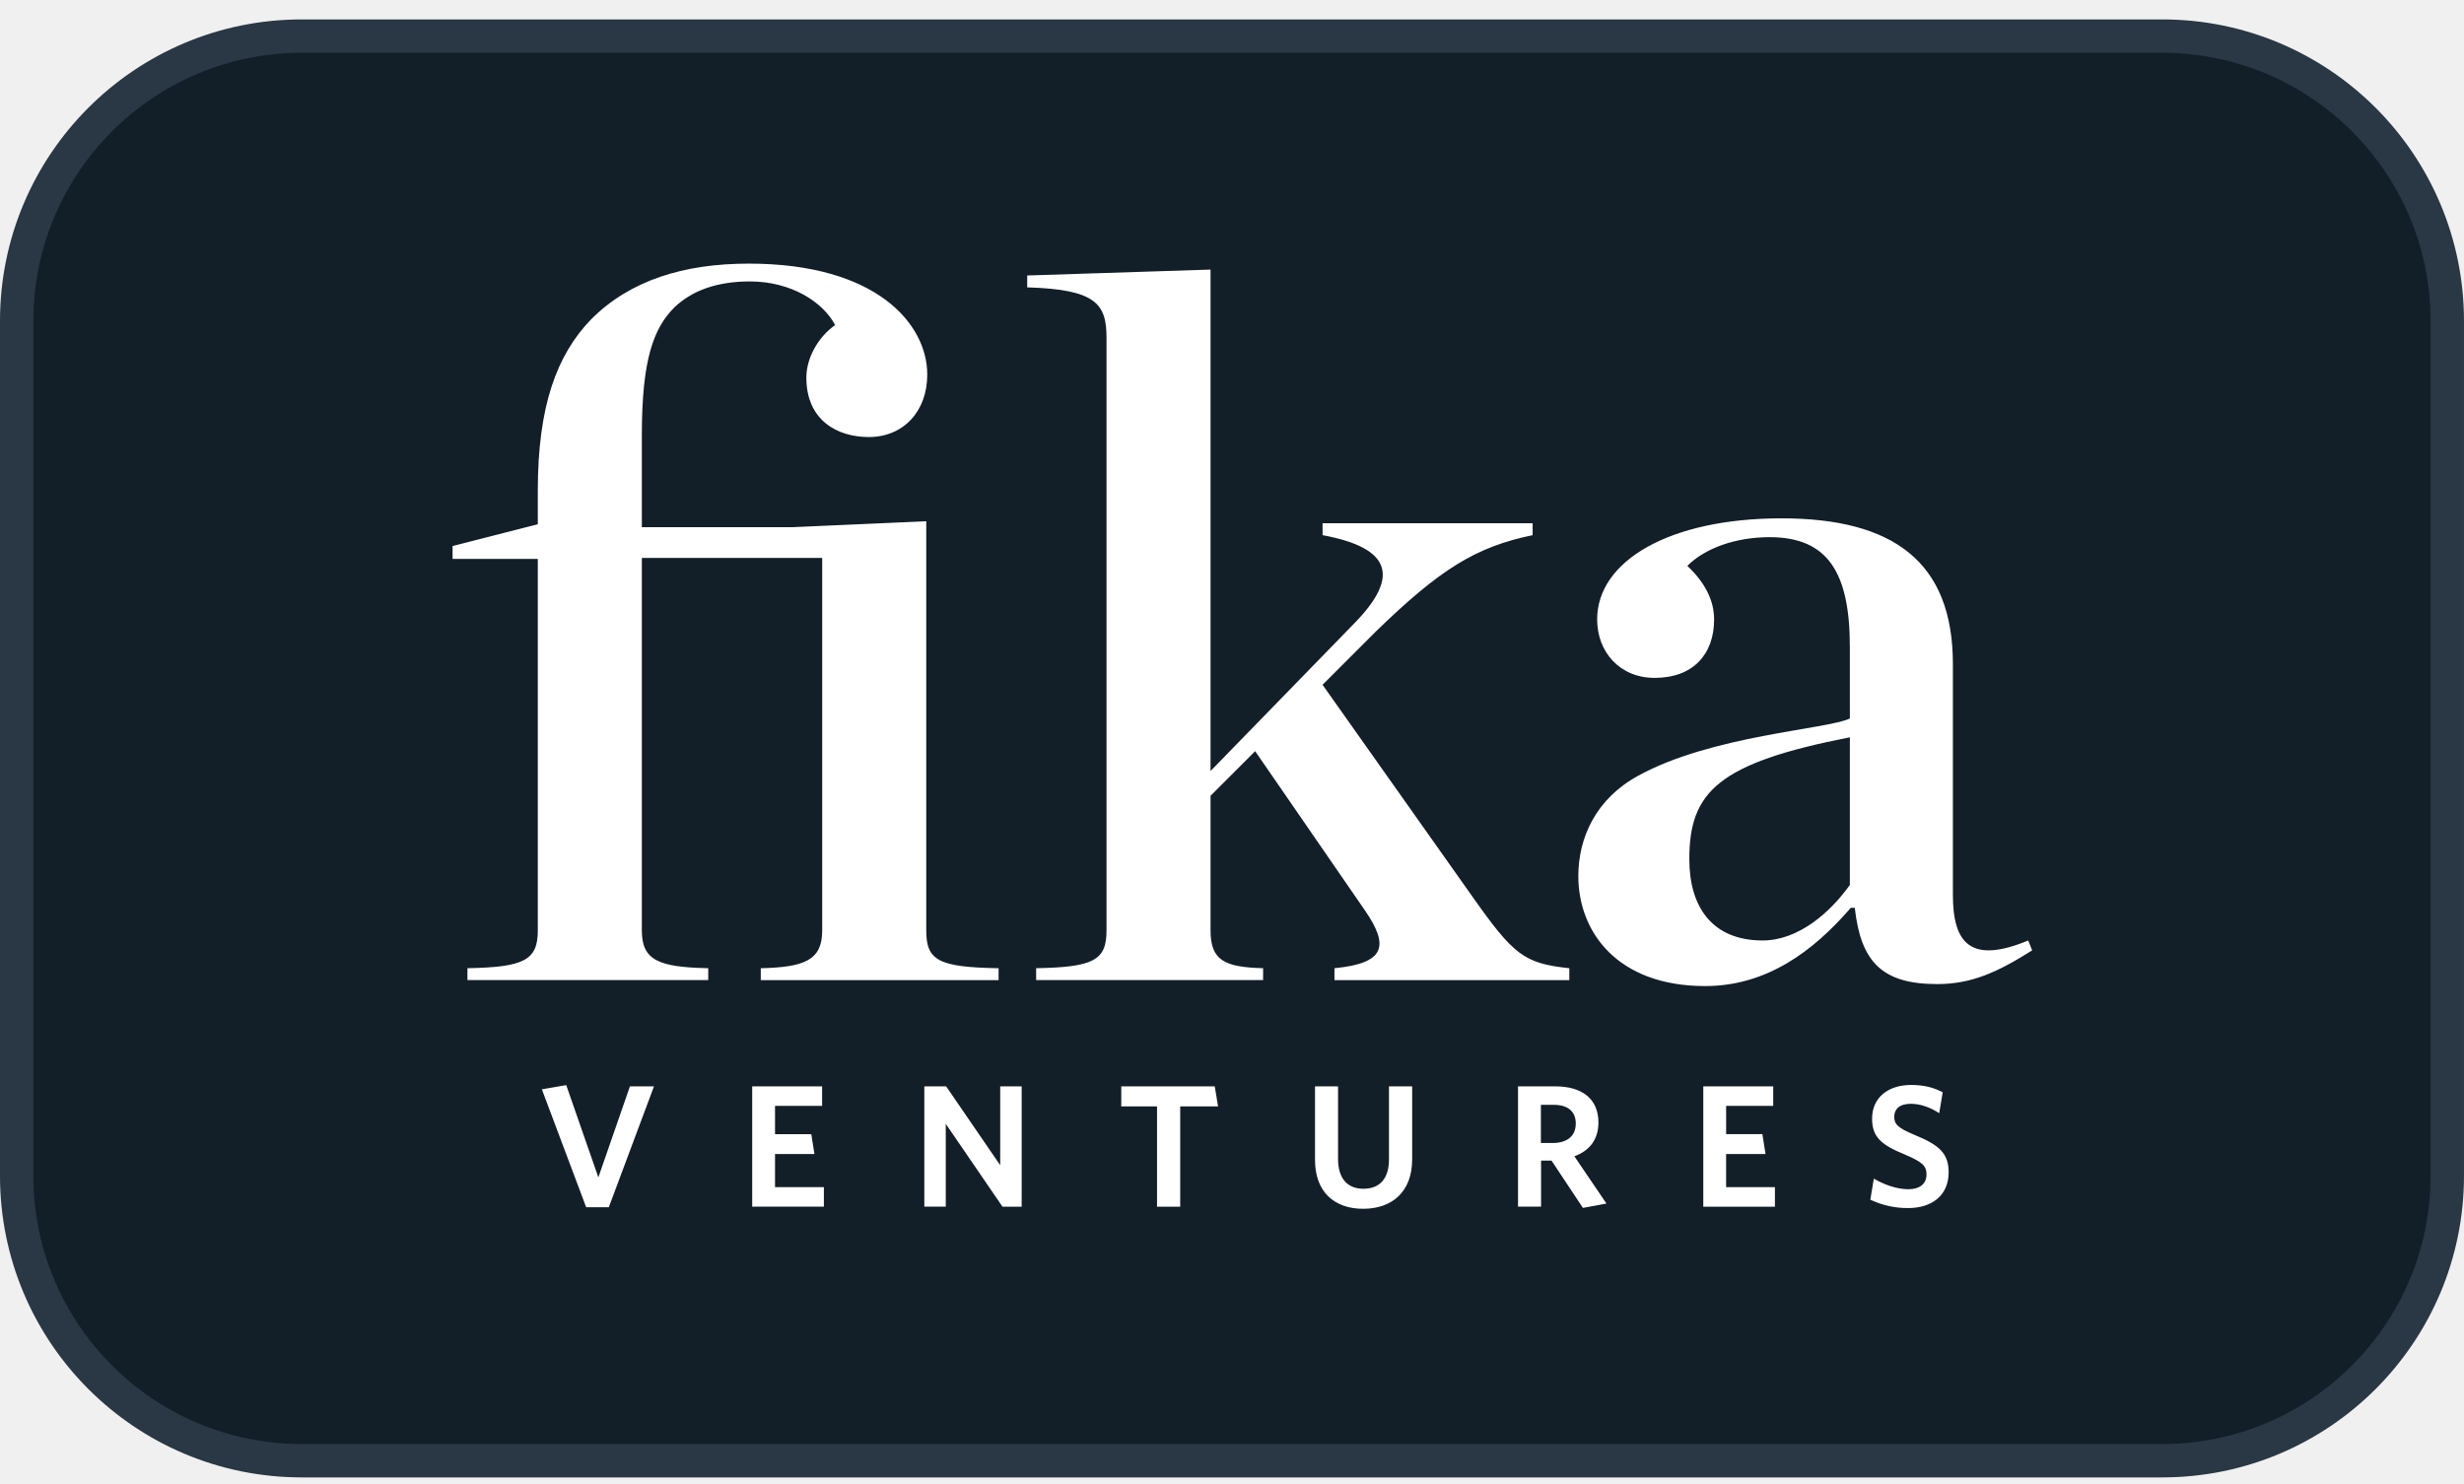
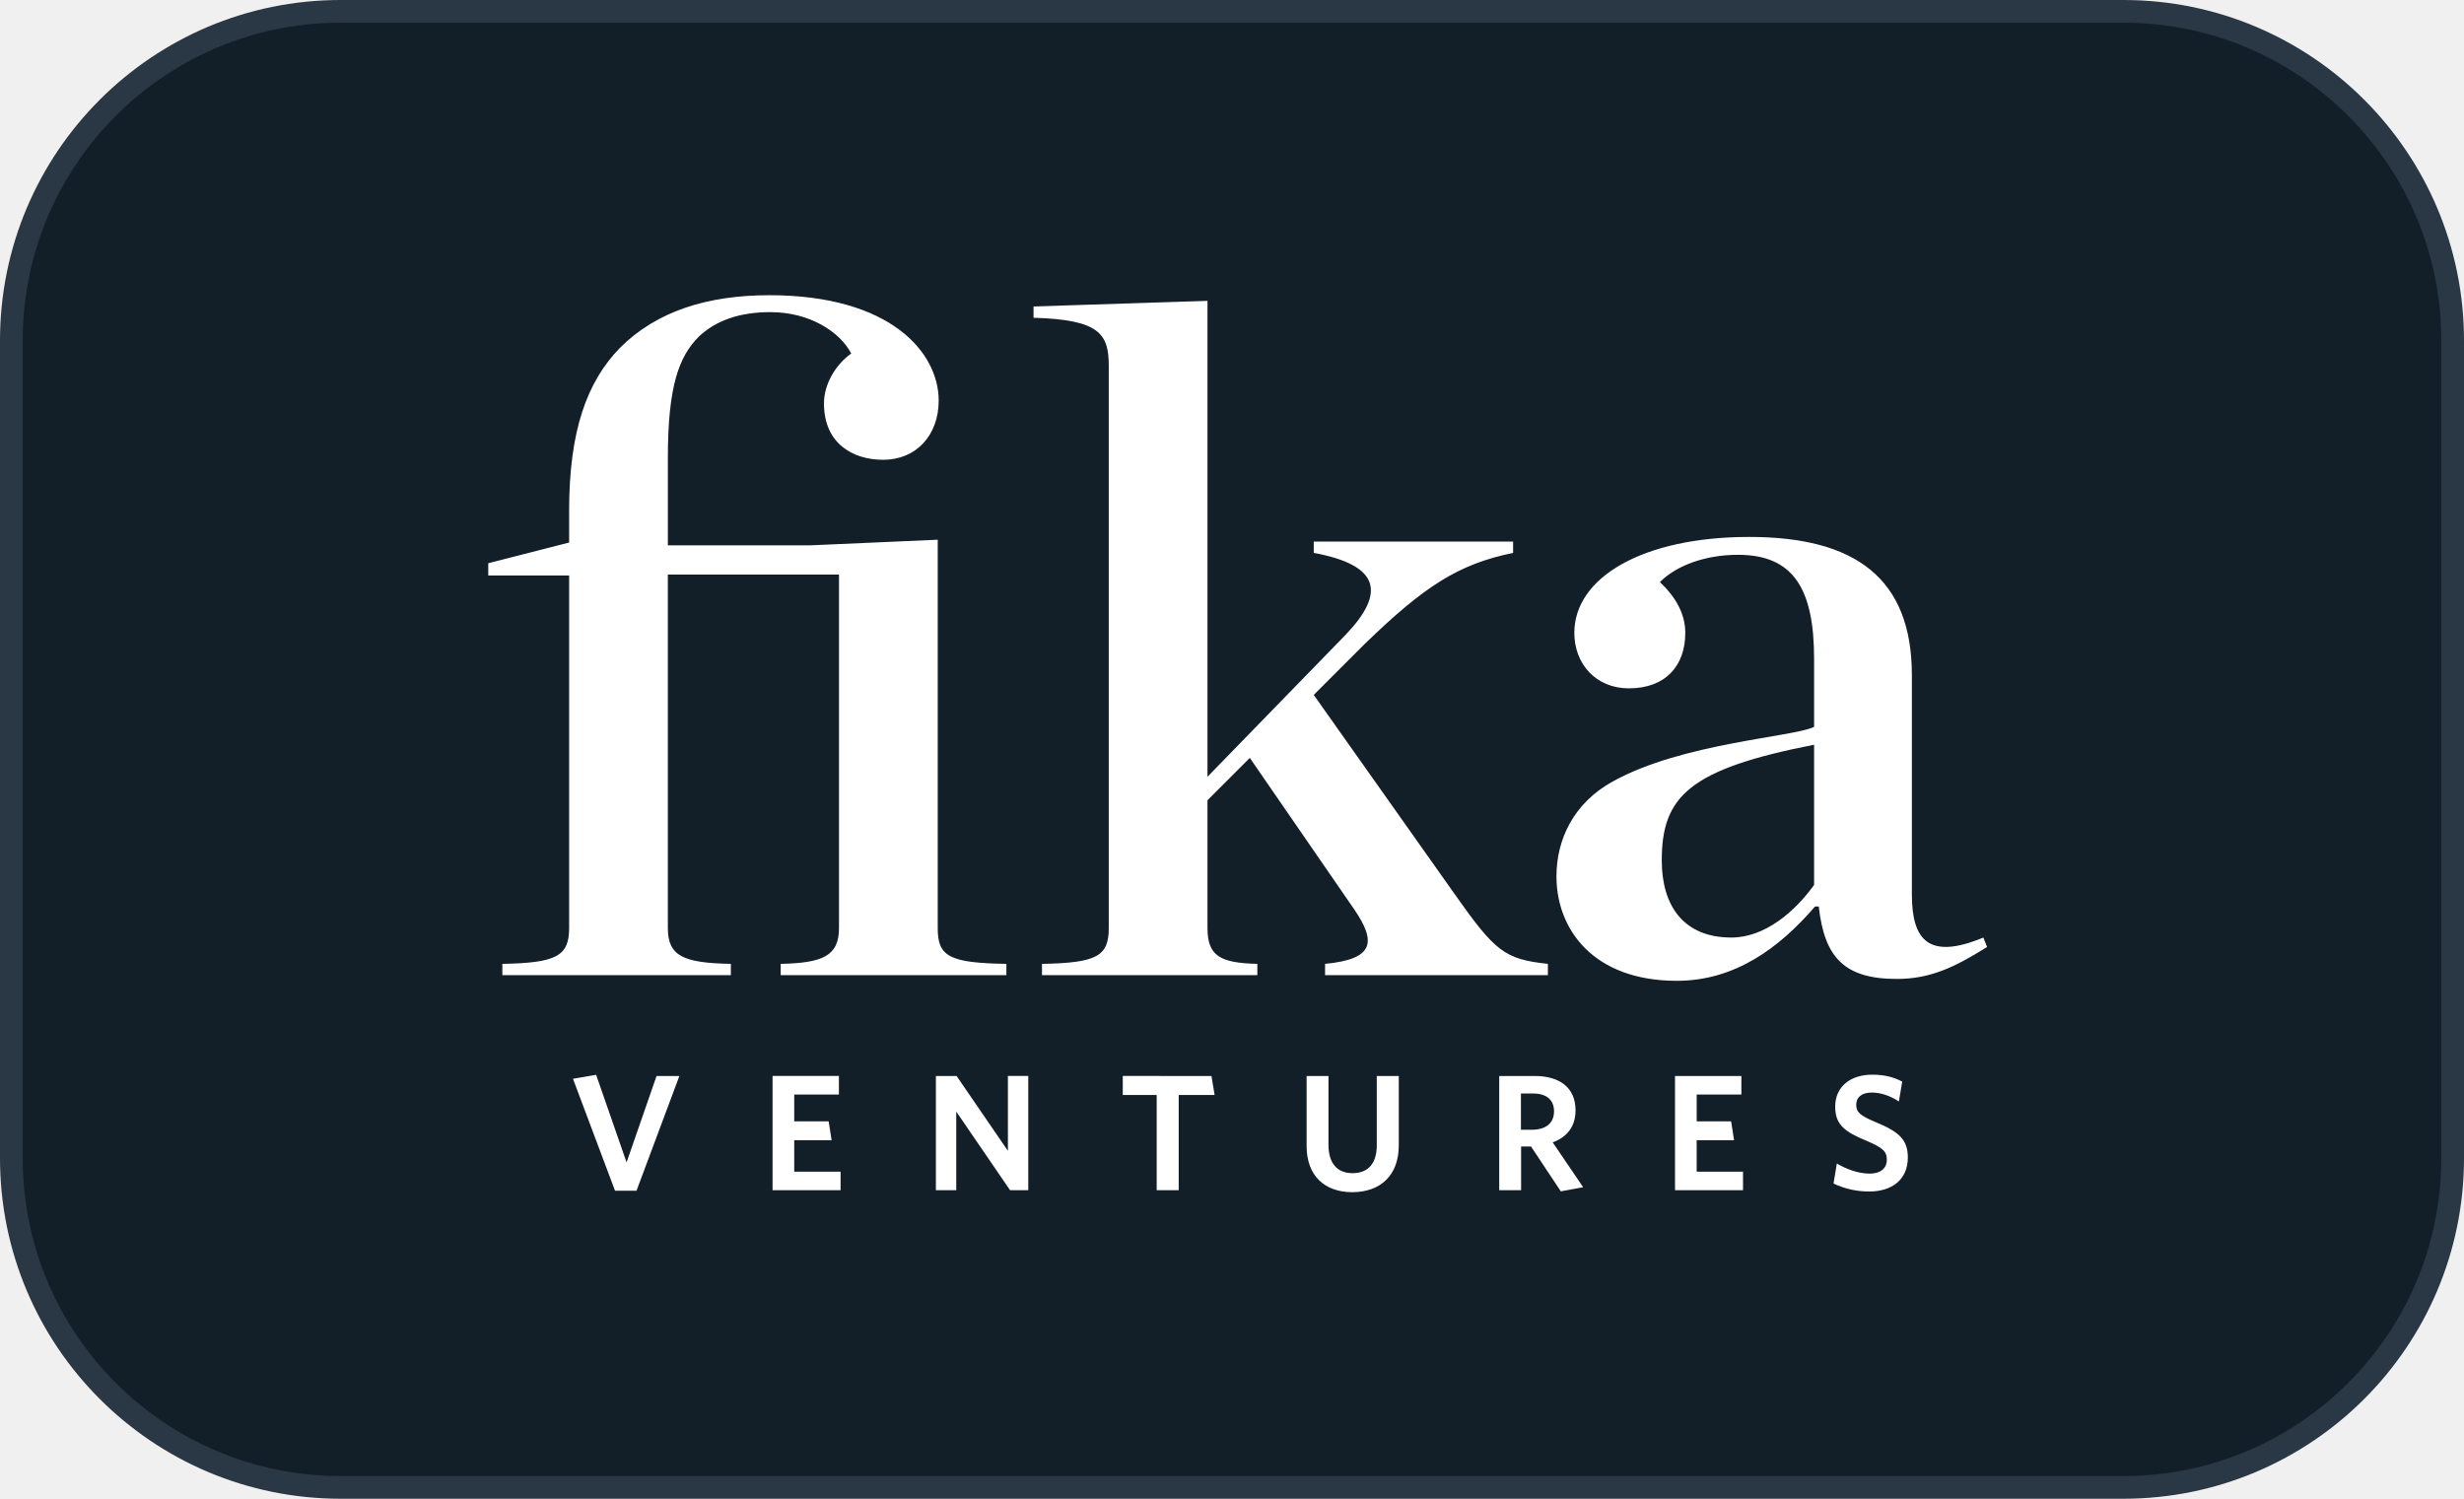
- <svg xmlns="http://www.w3.org/2000/svg" width="98" height="59" viewBox="0 0 98 59" fill="none">
-   <rect x="0.664" y="1.437" width="96.671" height="56.671" rx="11.336" fill="#121E28" />
-   <path fill-rule="evenodd" clip-rule="evenodd" d="M21.551 43.334L23.313 48.025H24.214L26.011 43.216H25.054L23.798 46.837L22.521 43.167L21.551 43.334ZM29.917 43.216V48.002H32.768V47.226H30.825V45.909H32.393L32.268 45.118H30.825V43.993H32.698V43.216H29.917ZM39.781 43.216V46.353L37.631 43.216H36.763V48.003H37.616V44.708L39.872 48.004H40.635V43.216H39.781ZM44.596 43.216V44.013H46.018V48.004H46.94V44.013H48.446L48.314 43.216L44.596 43.216ZM56.166 46.13V43.217H55.243V46.123C55.243 46.86 54.903 47.29 54.224 47.29C53.55 47.29 53.218 46.831 53.218 46.103V43.217H52.302V46.151C52.302 47.4 53.058 48.087 54.217 48.087C55.375 48.087 56.165 47.4 56.165 46.129L56.166 46.13ZM62.617 45.998C63.207 45.783 63.574 45.347 63.574 44.652C63.574 43.722 62.929 43.216 61.861 43.216H60.376V48.003H61.293V46.171H61.709L62.957 48.052L63.894 47.879L62.617 45.998ZM62.672 44.701C62.672 45.2 62.319 45.47 61.75 45.47H61.286V43.951H61.791C62.367 43.951 62.673 44.221 62.673 44.7L62.672 44.701ZM70.594 48.004V47.226H68.652V45.909H70.22L70.095 45.117H68.653V43.993H70.526V43.217H67.744V48.004H70.594ZM77.503 46.636C77.503 45.894 77.143 45.554 76.157 45.152C75.492 44.874 75.339 44.729 75.339 44.424C75.339 44.132 75.541 43.91 75.998 43.91C76.373 43.91 76.782 44.055 77.128 44.284L77.267 43.451C76.92 43.271 76.547 43.161 76.005 43.161C75.11 43.161 74.458 43.653 74.458 44.5C74.458 45.242 74.832 45.547 75.762 45.929C76.455 46.227 76.622 46.372 76.622 46.726C76.622 47.108 76.331 47.309 75.907 47.309C75.428 47.309 74.93 47.122 74.527 46.886L74.388 47.725C74.858 47.948 75.373 48.062 75.893 48.058C76.817 48.058 77.503 47.573 77.503 46.636L77.503 46.636ZM18.591 38.989H28.169V38.516C26.198 38.477 25.528 38.202 25.528 37.019V22.196H32.701V37.019C32.701 38.202 31.992 38.476 30.258 38.517V38.99H39.717V38.517C37.313 38.477 36.84 38.202 36.84 37.019V20.736L31.48 20.973H25.528V17.307C25.528 14.272 26.002 13.049 26.828 12.222C27.538 11.551 28.524 11.196 29.825 11.196C31.48 11.196 32.741 12.025 33.215 12.931C32.544 13.405 32.071 14.232 32.071 15.021C32.071 16.715 33.293 17.386 34.554 17.386C35.934 17.386 36.88 16.361 36.88 14.903C36.88 12.891 34.87 10.487 29.785 10.487C27.184 10.487 25.056 11.157 23.519 12.695C22.139 14.115 21.39 16.164 21.39 19.515V20.855L18 21.722V22.235H21.39V37.018C21.39 38.202 20.838 38.476 18.591 38.516V38.989H18.591ZM48.147 31.657L49.921 29.883L54.295 36.229C55.242 37.609 55.123 38.319 53.075 38.517V38.99H62.416V38.517C60.602 38.32 60.208 38.005 58.514 35.6L52.602 27.242L54.73 25.113C57.252 22.668 58.671 21.761 60.957 21.289V20.816H52.602V21.289C55.359 21.801 55.636 22.944 53.941 24.718L48.147 30.672V10.724L40.855 10.959V11.432C43.615 11.512 44.009 12.103 44.009 13.443V37.018C44.009 38.202 43.496 38.476 41.21 38.516V38.989H50.237V38.516C48.699 38.477 48.147 38.202 48.147 37.019V31.657ZM70.105 37.413C68.094 37.413 67.189 36.072 67.189 34.18C67.189 31.499 68.332 30.356 73.574 29.331V35.205C72.784 36.309 71.523 37.413 70.104 37.413L70.105 37.413ZM67.818 39.227C70.262 39.227 72.115 37.847 73.612 36.113H73.77C74.006 38.241 74.834 39.148 77.041 39.148C78.421 39.148 79.446 38.675 80.825 37.807L80.668 37.414C78.382 38.36 77.672 37.532 77.672 35.601V26.415C77.672 22.354 75.306 20.62 70.854 20.62C66.4 20.62 63.523 22.315 63.523 24.641C63.523 25.943 64.429 26.967 65.809 26.967C67.347 26.967 68.175 26.021 68.175 24.641C68.175 23.852 67.78 23.143 67.11 22.511C67.819 21.802 69.04 21.369 70.381 21.369C72.707 21.369 73.574 22.788 73.574 25.745V28.583C72.667 29.016 68.055 29.253 65.139 30.869C63.484 31.776 62.774 33.313 62.774 34.851C62.774 37.059 64.311 39.227 67.819 39.227" fill="white" />
-   <rect x="0.664" y="1.437" width="96.671" height="56.671" rx="11.336" stroke="#2A3744" stroke-width="1.329" />
+ <svg xmlns="http://www.w3.org/2000/svg" width="217" height="132" viewBox="0 0 217 132" fill="none">
+   <rect x="1" y="1" width="215" height="130" rx="29" fill="#121E28" />
+   <rect x="1" y="1" width="215" height="130" rx="29" stroke="#2A3744" stroke-width="2" />
+   <path fill-rule="evenodd" clip-rule="evenodd" d="M50.461 95.013L54.163 104.869H56.057L59.832 94.766H57.821L55.181 102.375L52.5 94.662L50.461 95.013ZM68.038 94.765V104.823H74.029V103.192H69.946V100.423H73.24L72.978 98.762H69.946V96.398H73.882V94.765H68.038ZM88.764 94.765V101.357L84.246 94.766H82.422V104.824H84.215V97.901L88.954 104.825H90.558V94.765H88.764ZM98.881 94.765V96.441H101.867V104.826H103.806V96.441H106.968L106.692 94.766L98.881 94.765ZM123.189 100.888V94.768H121.25V100.873C121.25 102.421 120.536 103.325 119.108 103.325C117.694 103.325 116.996 102.361 116.996 100.831V94.768H115.071V100.932C115.071 103.556 116.659 105 119.095 105C121.528 105 123.188 103.556 123.188 100.887L123.189 100.888ZM136.744 100.612C137.982 100.16 138.755 99.243 138.755 97.784C138.755 95.829 137.399 94.766 135.155 94.766H132.034V104.824H133.961V100.975H134.835L137.458 104.927L139.426 104.563L136.744 100.612ZM136.86 97.885C136.86 98.934 136.116 99.501 134.921 99.501H133.946V96.31H135.008C136.219 96.31 136.861 96.879 136.861 97.884L136.86 97.885ZM153.504 104.825V103.192H149.424V100.423H152.718L152.456 98.76H149.425V96.398H153.361V94.768H147.515V104.825H153.504ZM168.02 101.952C168.02 100.393 167.263 99.679 165.193 98.834C163.795 98.25 163.474 97.944 163.474 97.303C163.474 96.69 163.897 96.224 164.859 96.224C165.645 96.224 166.504 96.529 167.233 97.01L167.524 95.26C166.796 94.882 166.011 94.65 164.872 94.65C162.993 94.65 161.622 95.684 161.622 97.464C161.622 99.023 162.409 99.663 164.362 100.465C165.819 101.091 166.169 101.397 166.169 102.141C166.169 102.943 165.557 103.366 164.667 103.366C163.661 103.366 162.613 102.973 161.768 102.477L161.474 104.24C162.463 104.708 163.544 104.947 164.637 104.94C166.578 104.94 168.019 103.92 168.019 101.951L168.02 101.952ZM44.242 85.886H64.365V84.891C60.225 84.809 58.816 84.23 58.816 81.745V50.602H73.888V81.745C73.888 84.231 72.397 84.808 68.755 84.892V85.887H88.63V84.892C83.578 84.81 82.584 84.231 82.584 81.746V47.535L71.322 48.032H58.818V40.33C58.818 33.952 59.812 31.383 61.549 29.644C63.04 28.236 65.112 27.491 67.845 27.491C71.322 27.491 73.972 29.231 74.967 31.136C73.558 32.13 72.565 33.868 72.565 35.526C72.565 39.086 75.131 40.496 77.781 40.496C80.681 40.496 82.669 38.342 82.669 35.278C82.669 31.051 78.444 26 67.762 26C62.297 26 57.825 27.408 54.595 30.639C51.696 33.622 50.122 37.927 50.122 44.968V47.783L43 49.606V50.684H50.122V81.744C50.122 84.23 48.962 84.806 44.241 84.891V85.886H44.242ZM106.342 70.479L110.069 66.752L119.259 80.086C121.248 82.986 120.999 84.478 116.695 84.892V85.887H136.321V84.892C132.511 84.479 131.683 83.817 128.122 78.764L115.7 61.203L120.173 56.73C125.471 51.593 128.453 49.688 133.256 48.695V47.701H115.7V48.695C121.495 49.771 122.076 52.172 118.515 55.9L106.342 68.41V26.497L91.021 26.992V27.987C96.818 28.153 97.647 29.395 97.647 32.211V81.744C97.647 84.23 96.57 84.806 91.766 84.891V85.886H110.732V84.891C107.502 84.809 106.342 84.23 106.342 81.745V70.479ZM152.476 82.572C148.251 82.572 146.349 79.756 146.349 75.781C146.349 70.148 148.751 67.746 159.764 65.591V77.935C158.106 80.255 155.456 82.573 152.475 82.573L152.476 82.572ZM147.672 86.384C152.806 86.384 156.7 83.486 159.845 79.841H160.176C160.673 84.314 162.413 86.219 167.05 86.219C169.948 86.219 172.101 85.225 175 83.402L174.669 82.575C169.866 84.564 168.375 82.823 168.375 78.766V59.466C168.375 50.934 163.405 47.29 154.05 47.29C144.692 47.29 138.648 50.852 138.648 55.739C138.648 58.474 140.551 60.626 143.451 60.626C146.681 60.626 148.421 58.637 148.421 55.739C148.421 54.081 147.591 52.591 146.184 51.264C147.673 49.775 150.239 48.864 153.056 48.864C157.942 48.864 159.765 51.845 159.765 58.058V64.021C157.859 64.93 148.17 65.428 142.042 68.823C138.565 70.729 137.074 73.959 137.074 77.19C137.074 81.829 140.303 86.384 147.673 86.384" fill="white" />
</svg>
